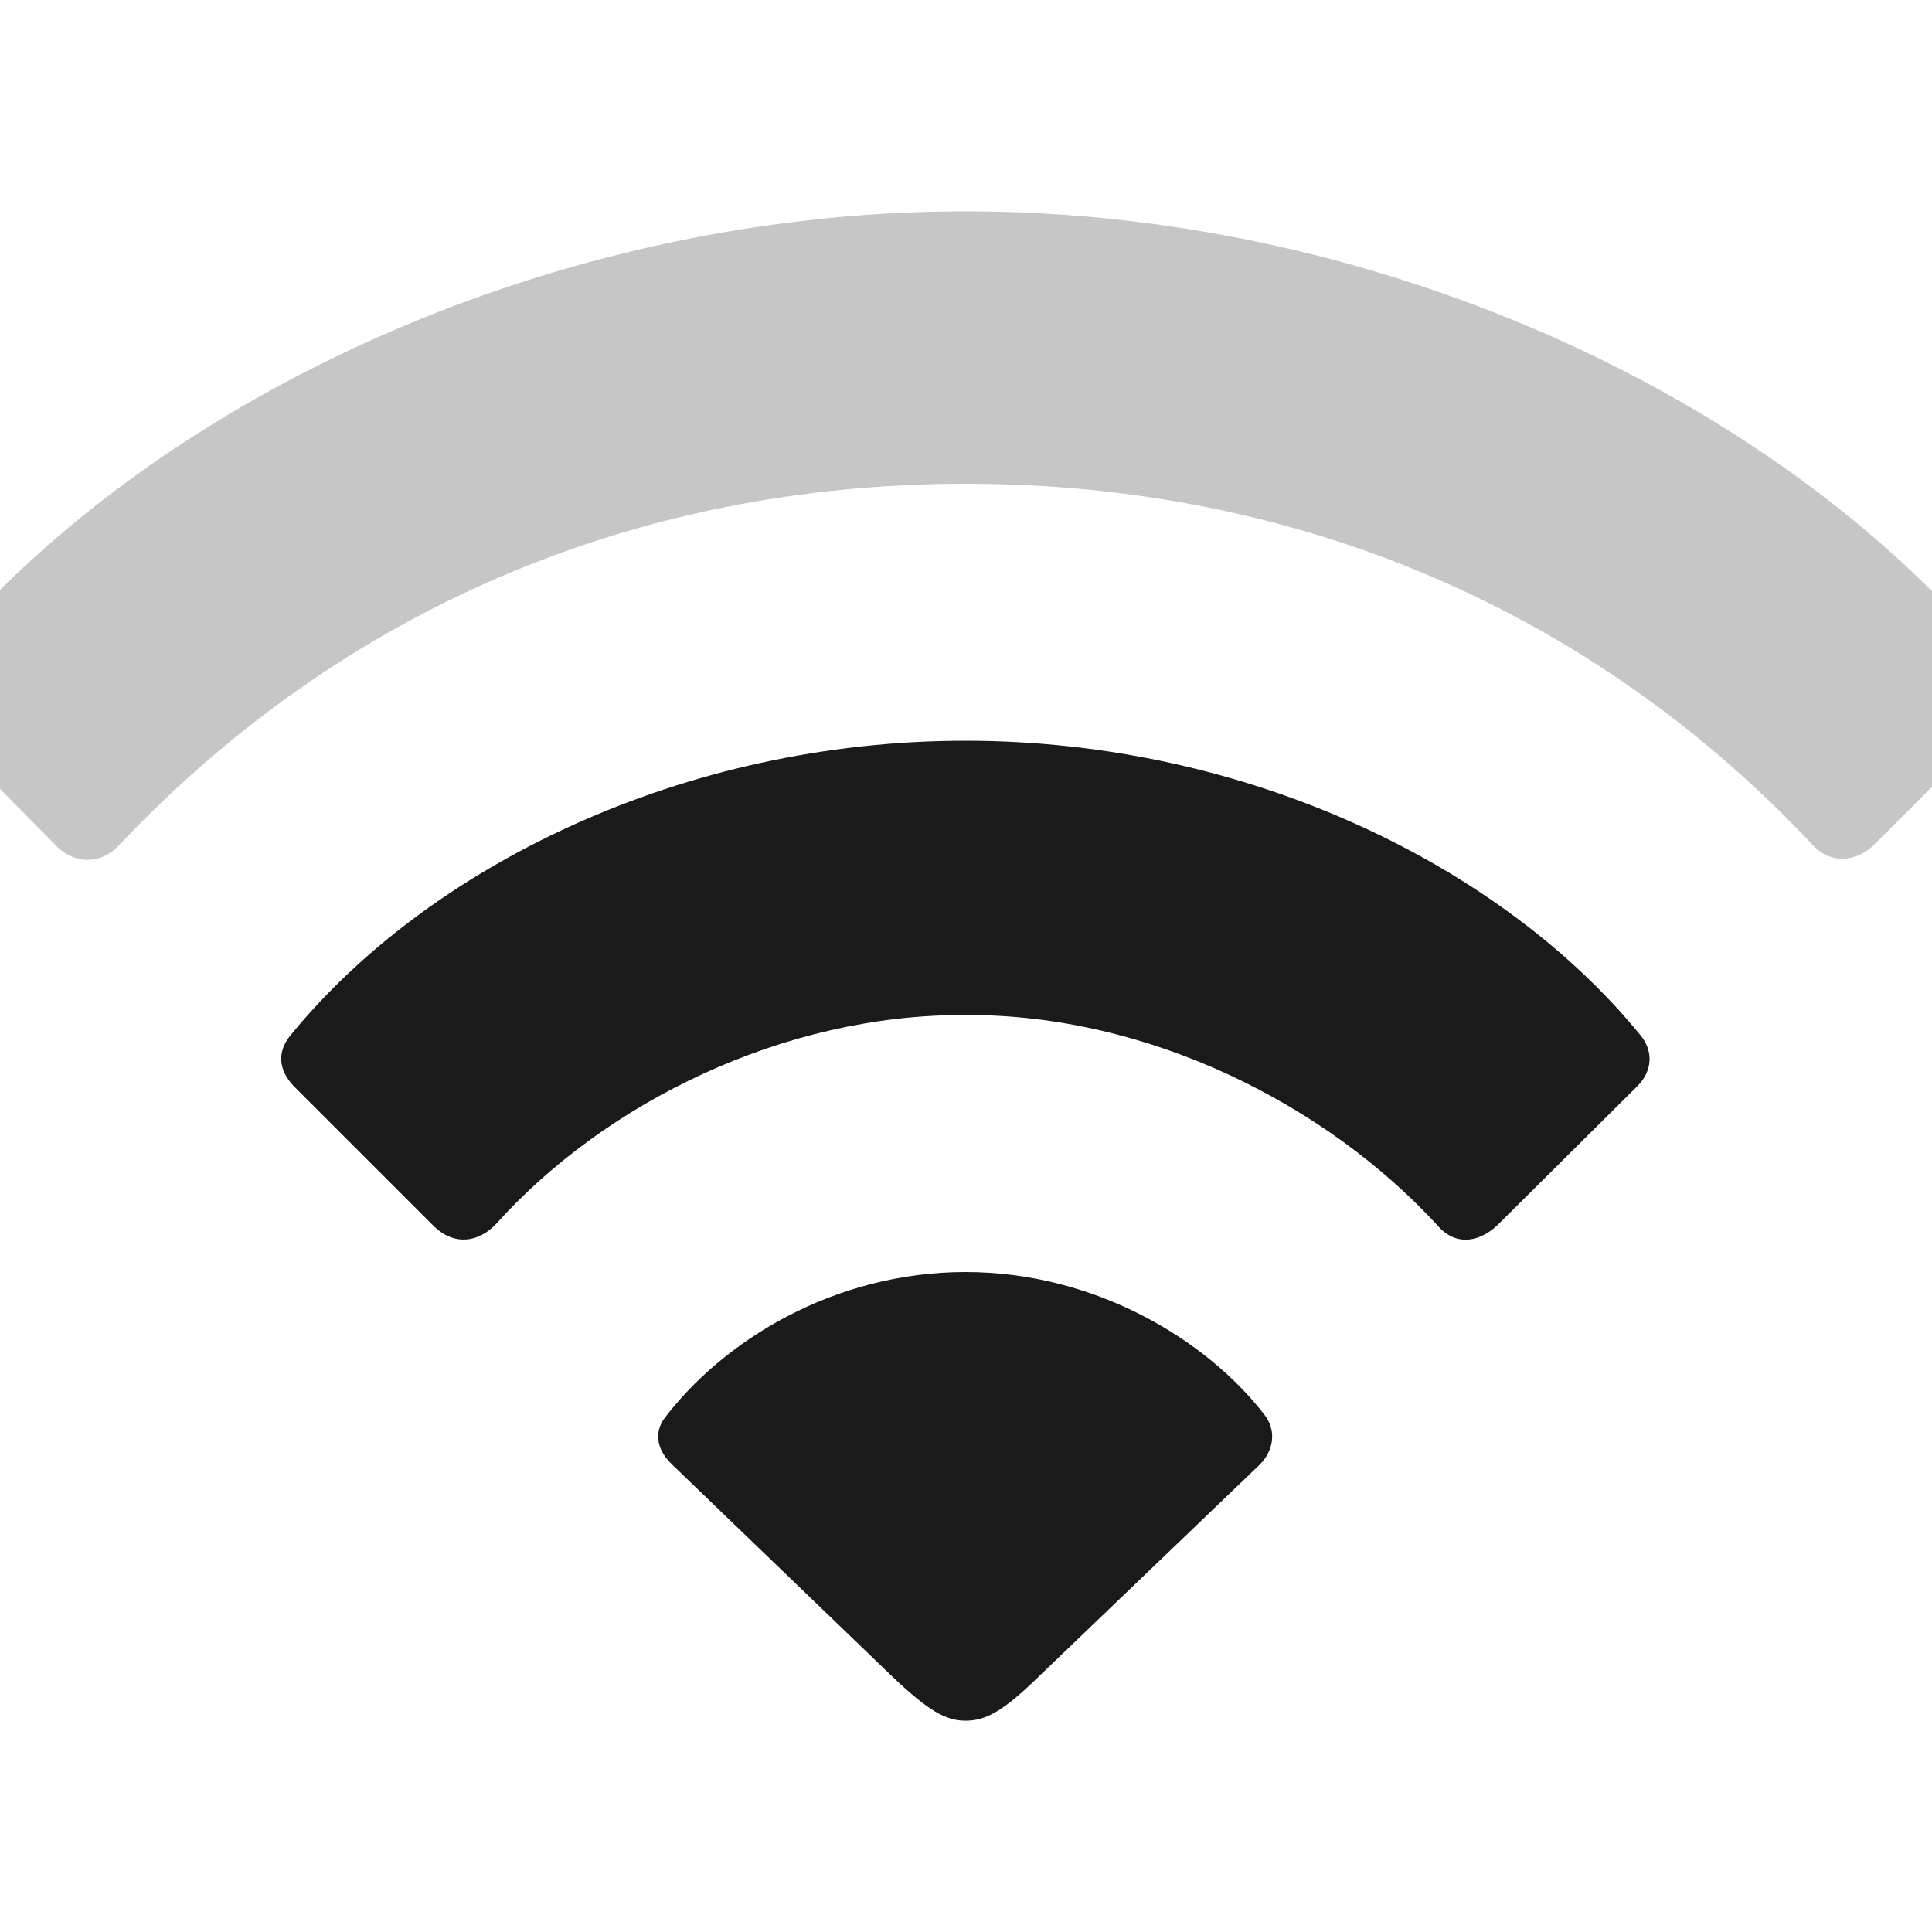
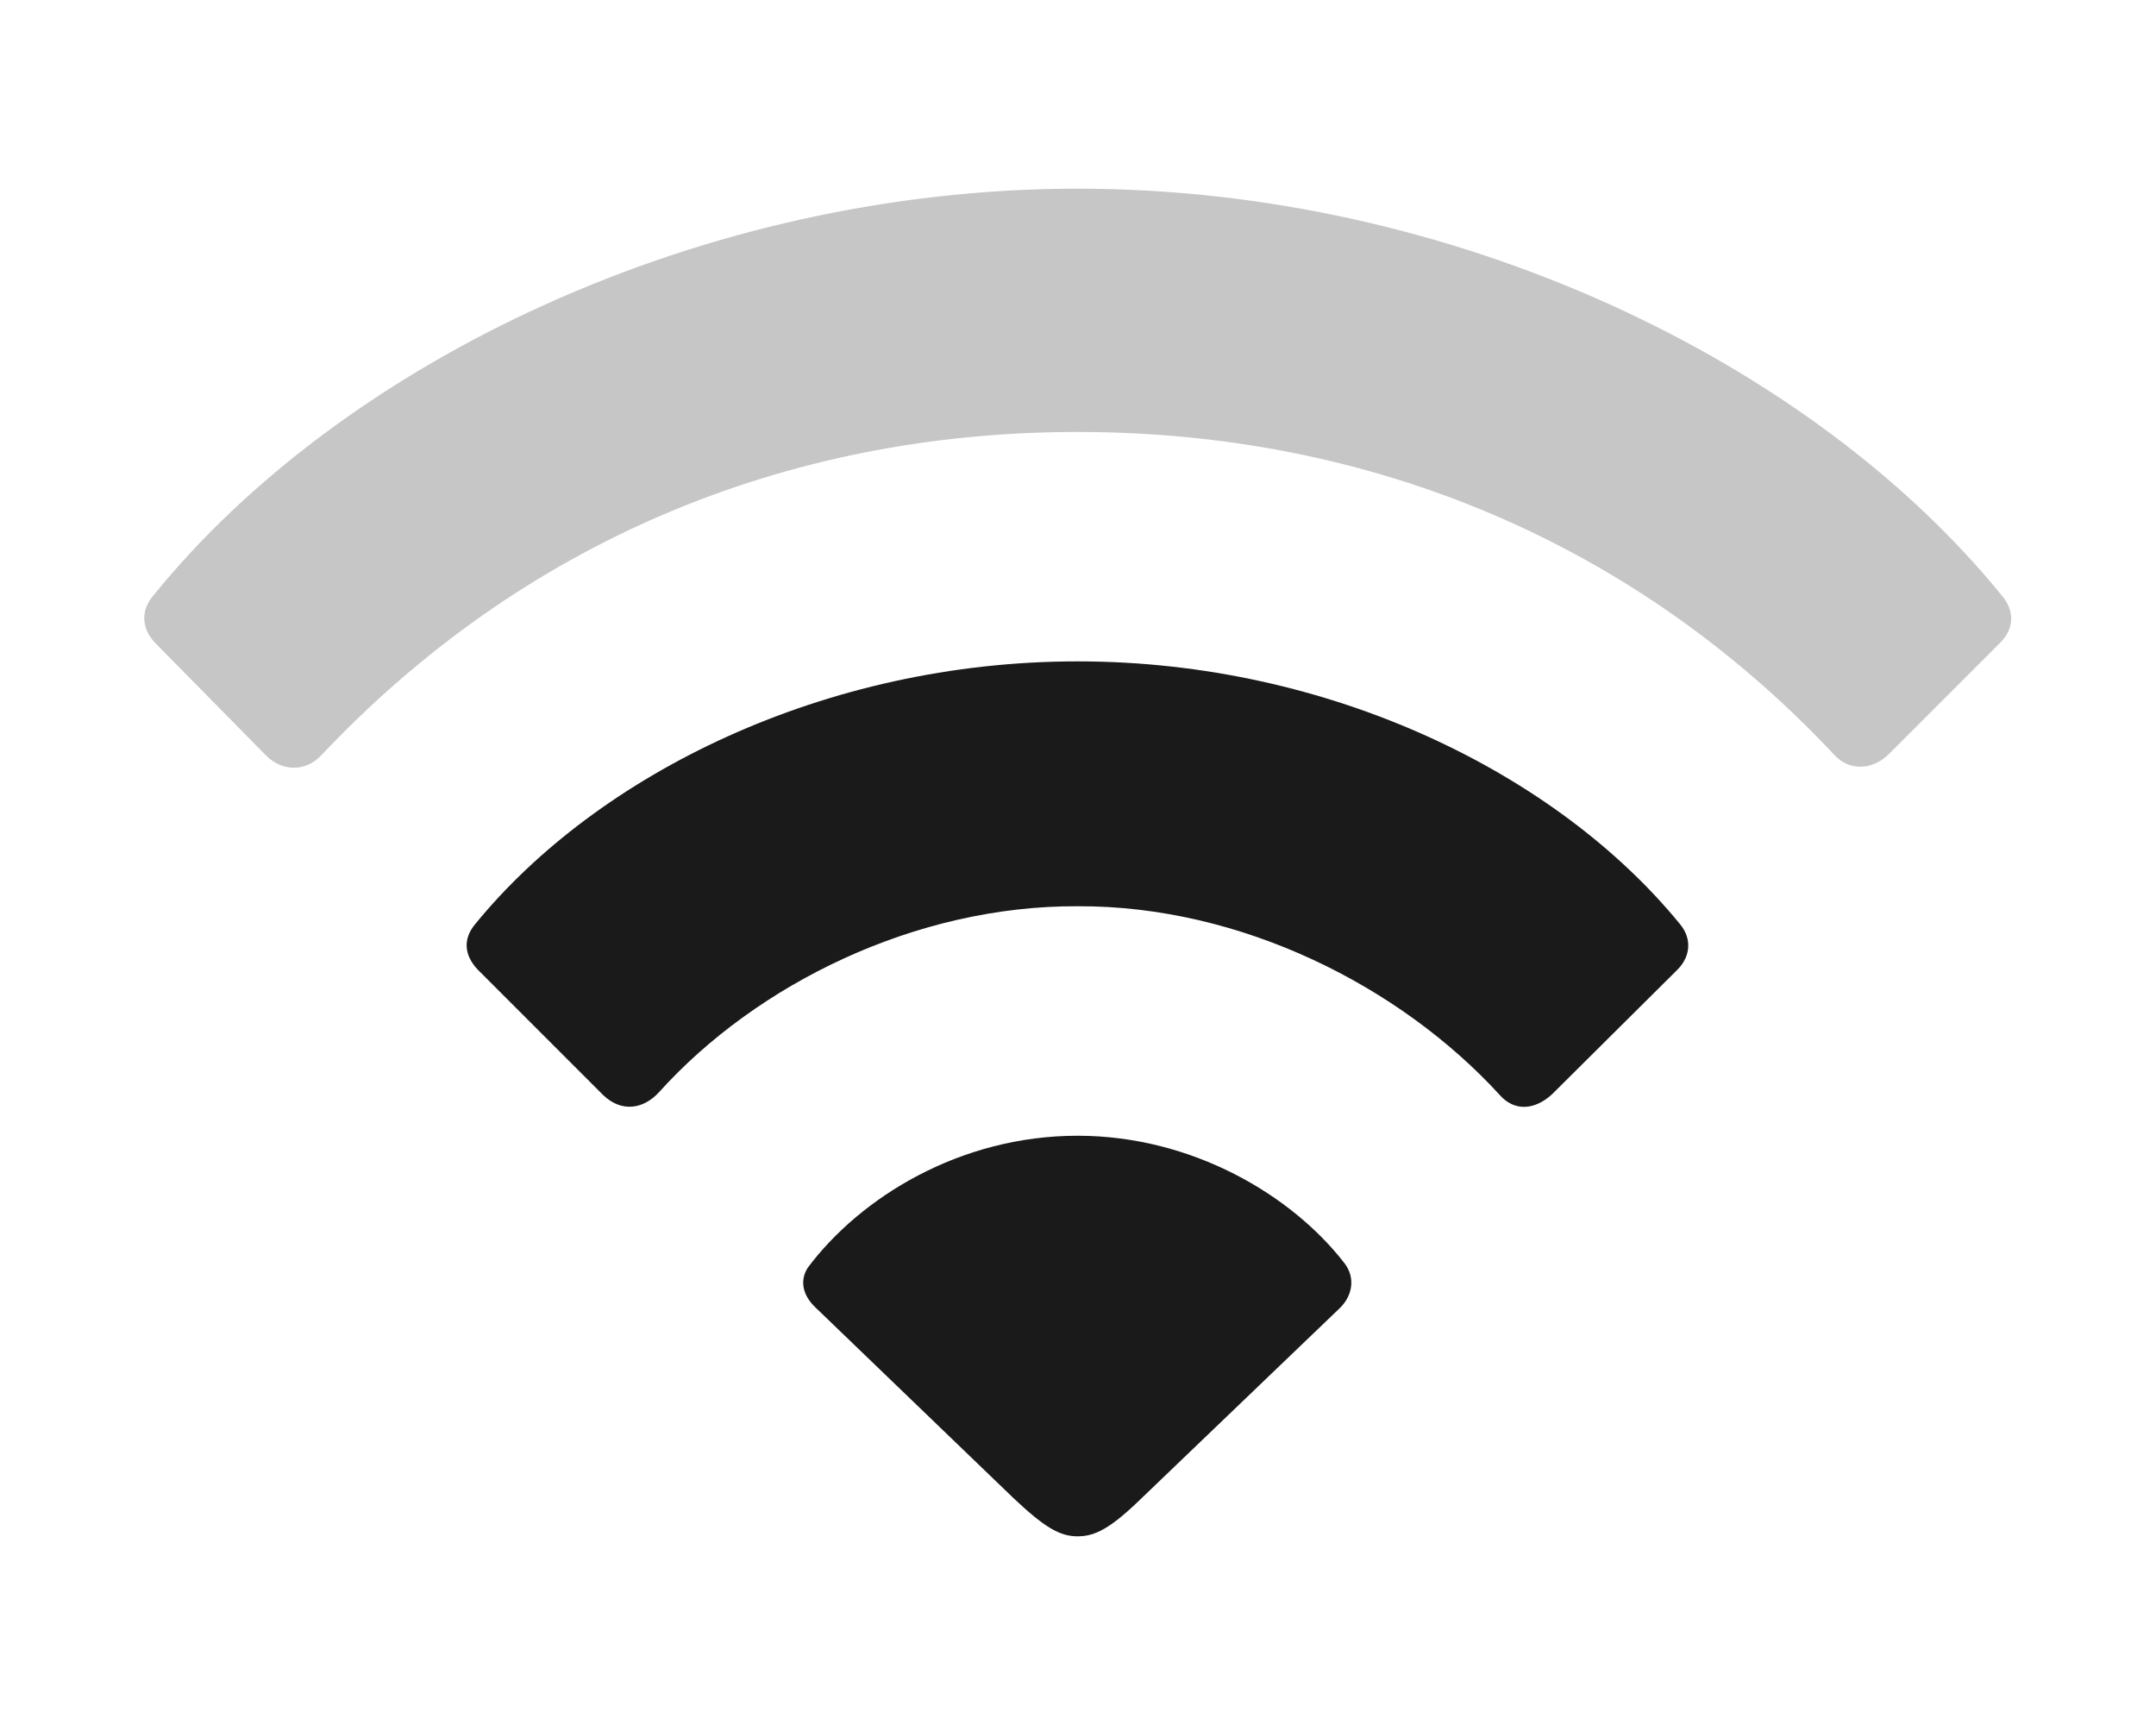
- <svg xmlns="http://www.w3.org/2000/svg" width="20" height="20" viewBox="0 0 16 16">
-   <g transform="translate(-0.6905 1.75) scale(0.592417)">
+ <svg xmlns="http://www.w3.org/2000/svg" width="25" height="20" viewBox="0 0 20 16">
+   <g transform="translate(1.3095 1.75) scale(0.592417)">
    <path fill="#1a1a1a" fill-rule="nonzero" opacity="0.25" d="M1.968 8.887C2.222 9.128 2.577 9.128 2.818 8.874C5.941 5.561 10.055 3.809 14.663 3.809C19.297 3.809 23.436 5.573 26.533 8.887C26.762 9.115 27.104 9.103 27.358 8.861L29.110 7.109C29.339 6.881 29.326 6.602 29.148 6.386C26.165 2.704 20.554 0.000 14.663 0.000C8.785 0.000 3.148 2.704 0.178 6.386C0.000 6.602 0.000 6.881 0.216 7.109Z" />
    <path fill="#1a1a1a" fill-rule="nonzero" d="M7.236 14.193C7.516 14.460 7.858 14.422 8.112 14.143C9.636 12.454 12.124 11.223 14.663 11.235C17.228 11.223 19.716 12.492 21.265 14.181C21.493 14.447 21.811 14.435 22.090 14.181L24.058 12.226C24.261 12.022 24.286 11.743 24.096 11.515C22.179 9.166 18.624 7.401 14.663 7.401C10.702 7.401 7.147 9.166 5.230 11.515C5.040 11.743 5.053 11.997 5.269 12.226Z M14.663 21.100C14.942 21.100 15.184 20.973 15.679 20.490L18.776 17.520C18.967 17.329 19.018 17.050 18.840 16.821C18.015 15.755 16.453 14.828 14.663 14.828C12.822 14.828 11.261 15.793 10.436 16.897C10.309 17.101 10.359 17.329 10.562 17.520L13.647 20.490C14.143 20.960 14.384 21.100 14.663 21.100Z" />
  </g>
</svg>
